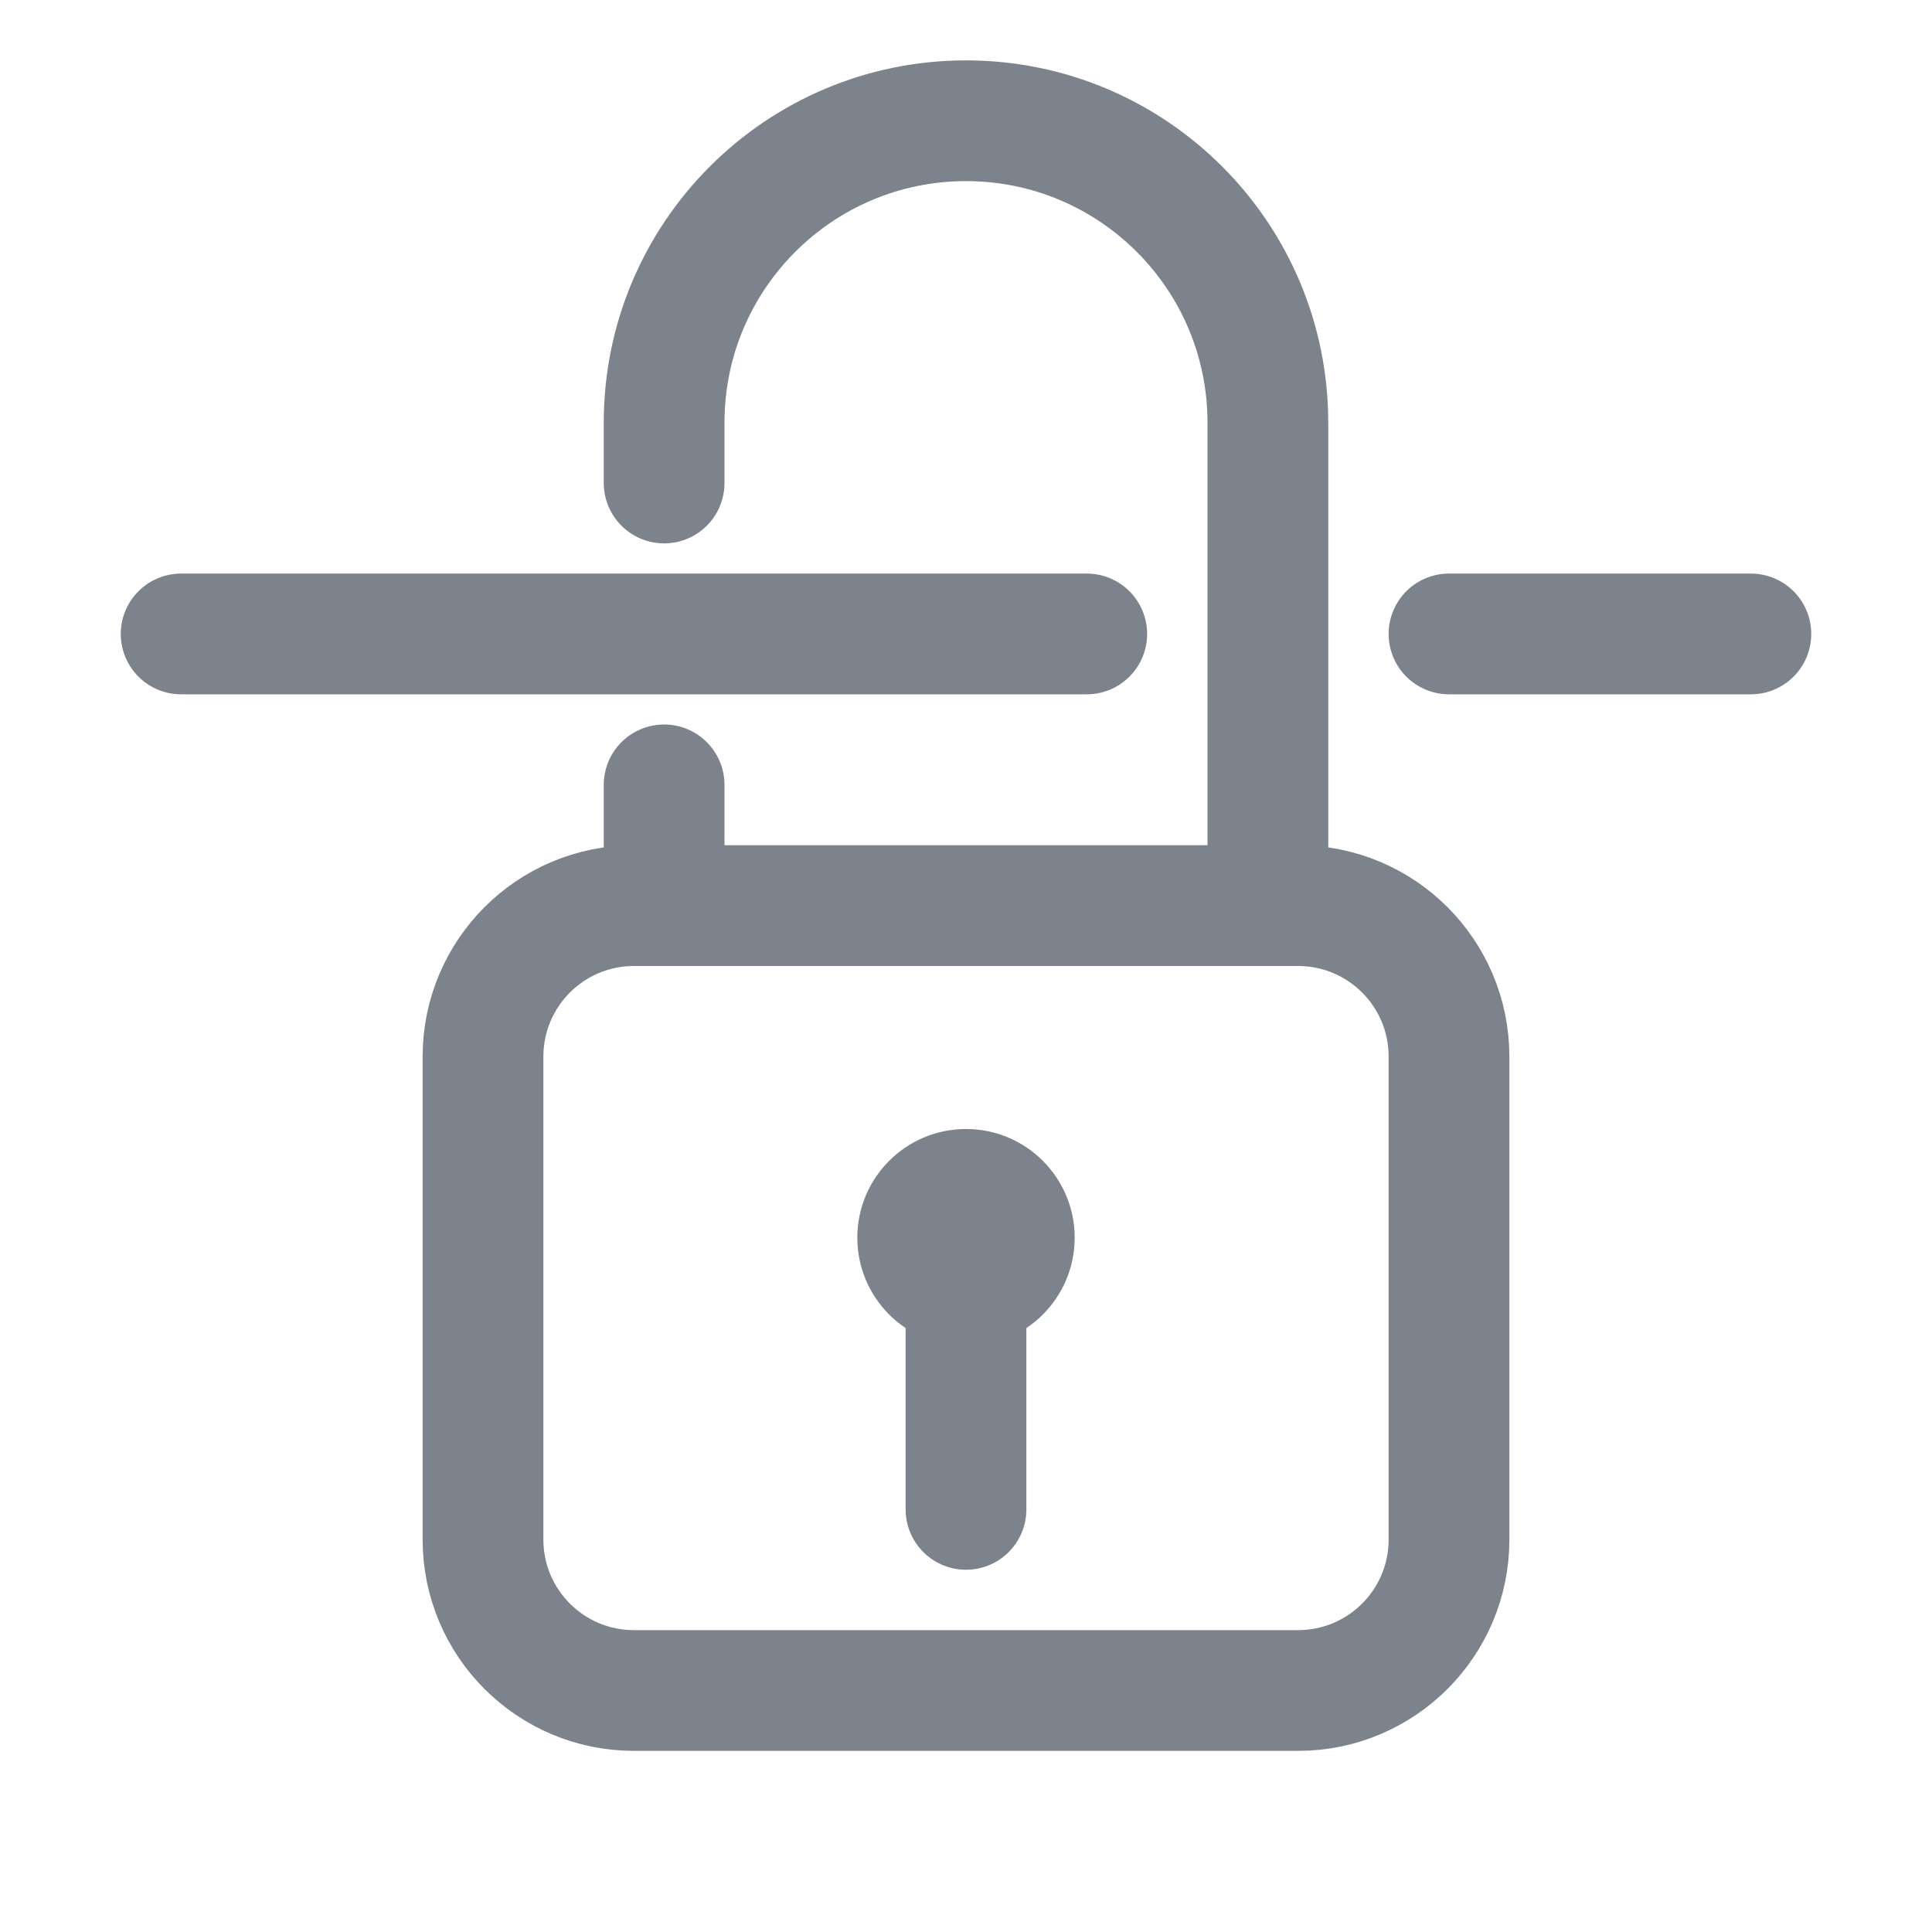
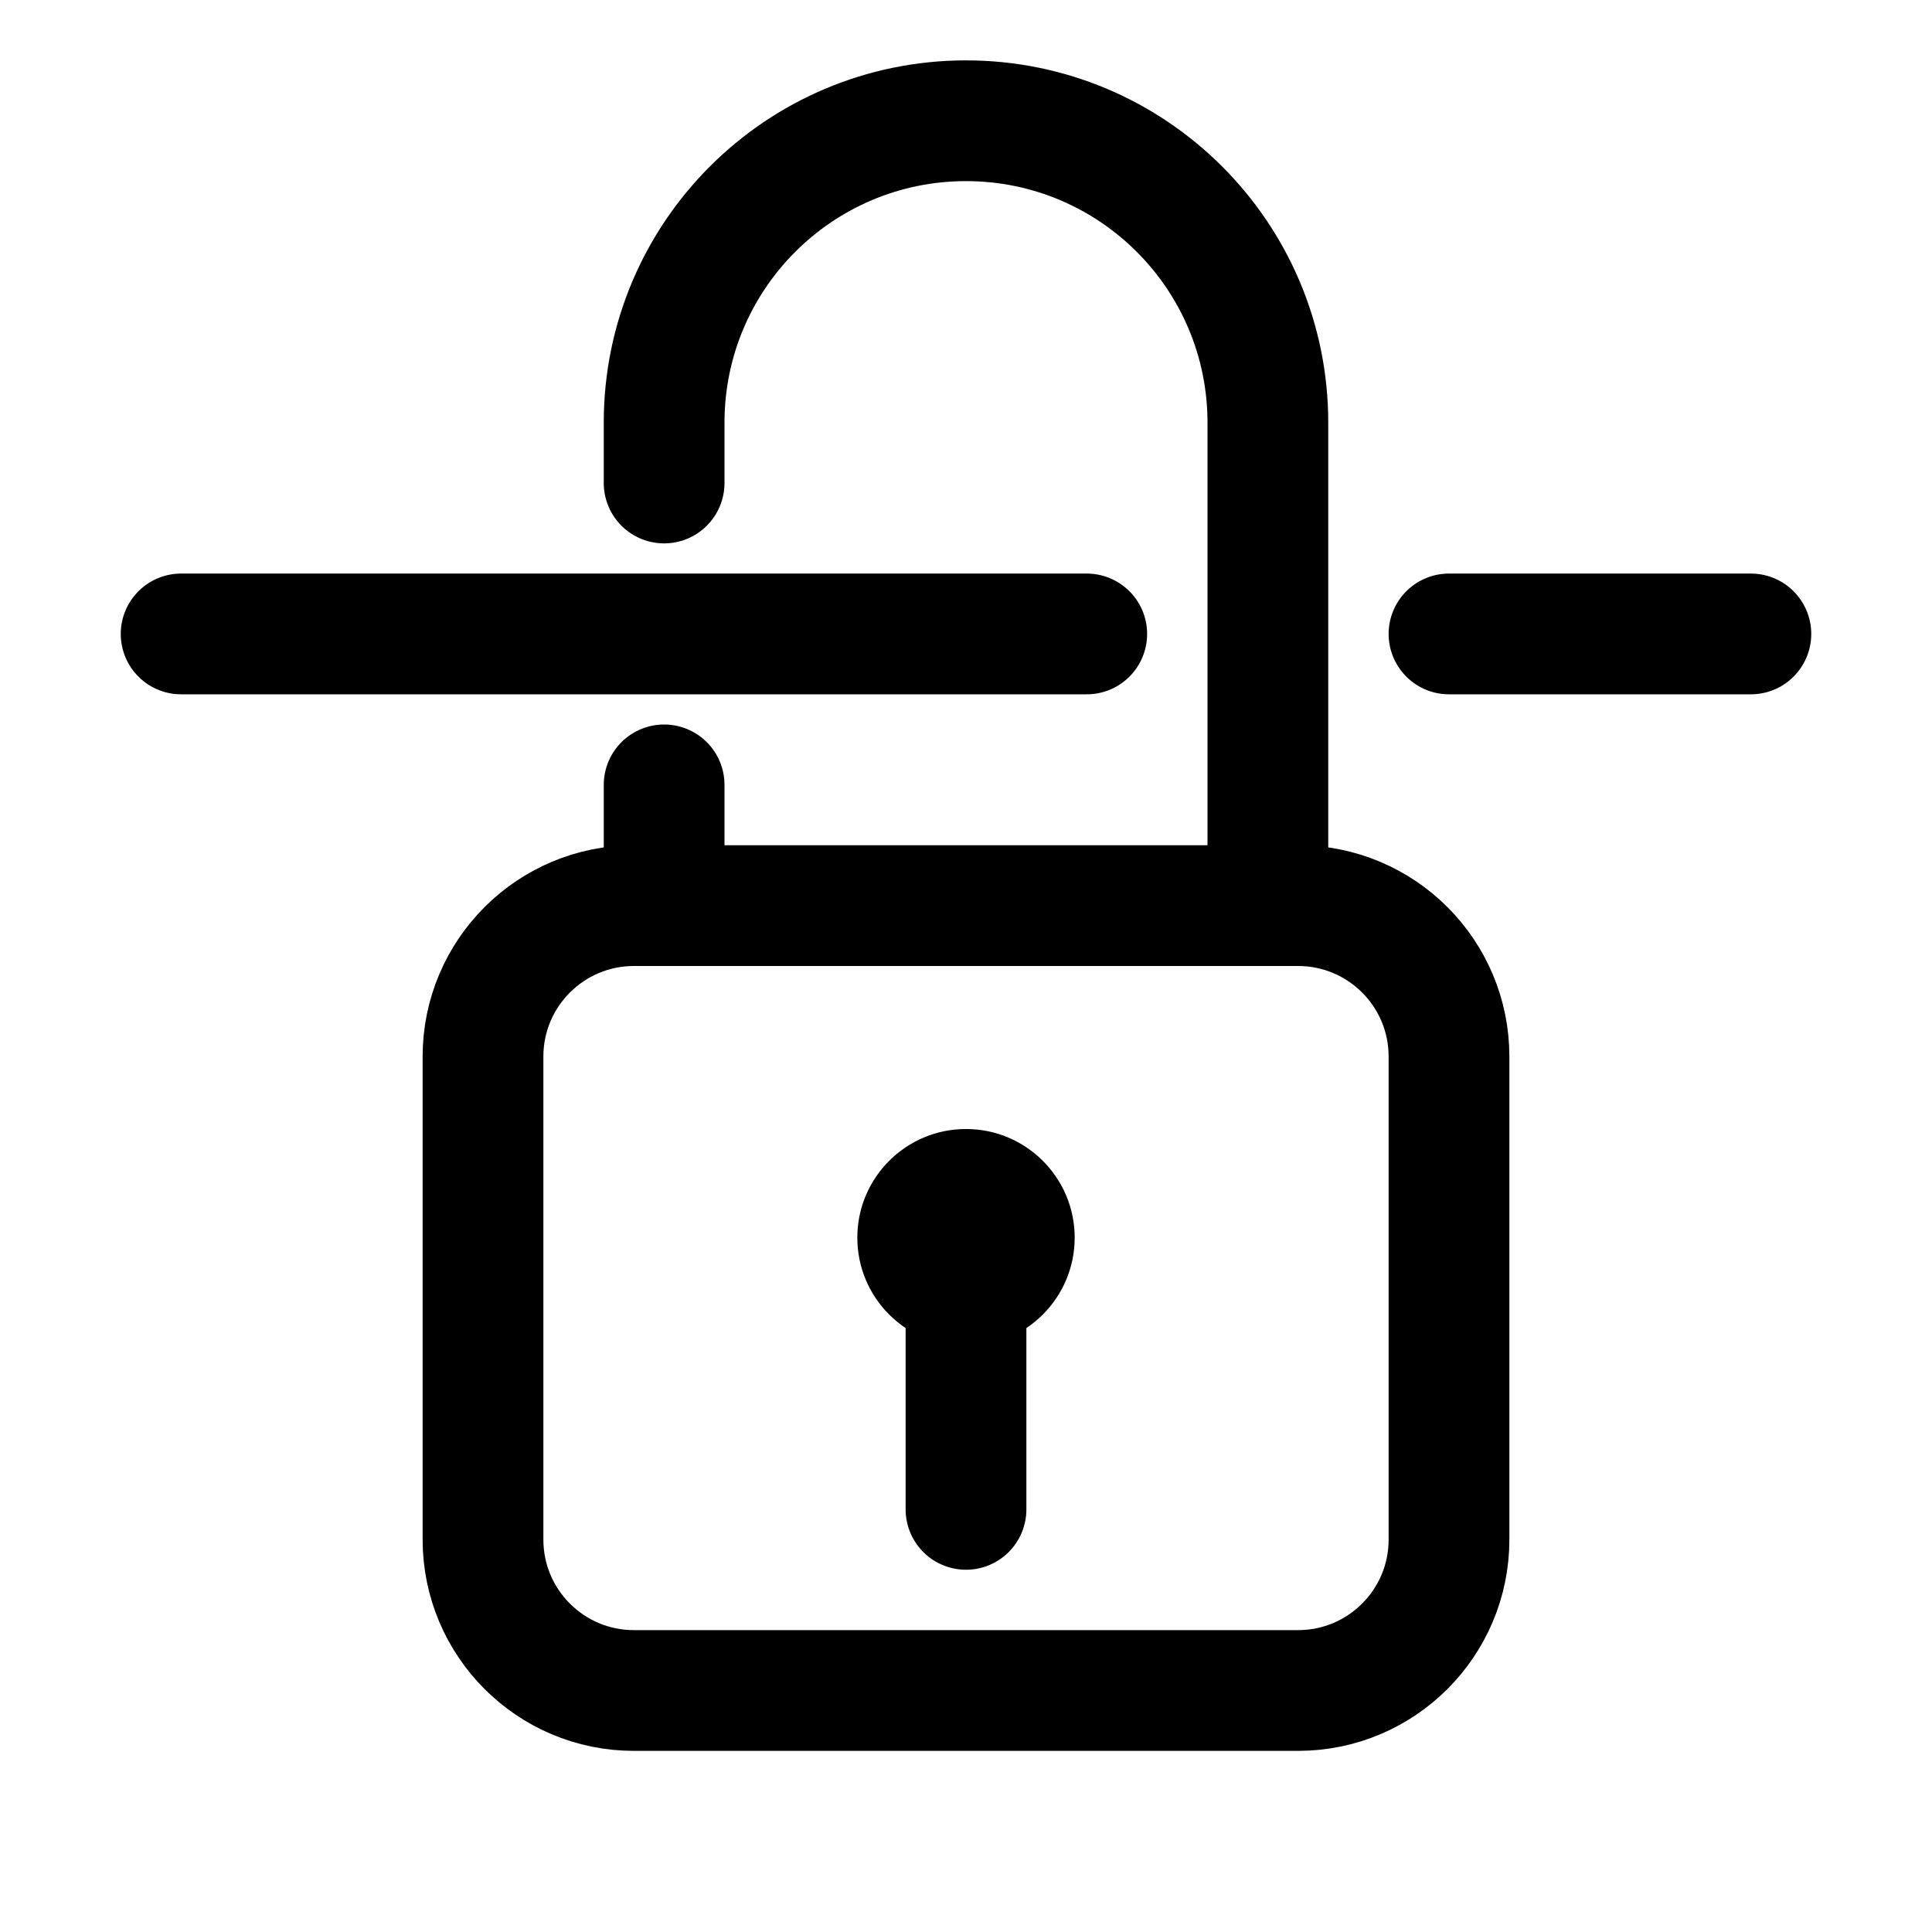
- <svg xmlns="http://www.w3.org/2000/svg" width="32" height="32" viewBox="0 0 32 32" fill="none" stroke="#7d838c" stroke-width="2" stroke-linecap="round" stroke-linejoin="round">
+ <svg xmlns="http://www.w3.org/2000/svg" width="32" height="32" viewBox="0 0 32 32" fill="none" stroke="currentColor" stroke-width="2" stroke-linecap="round" stroke-linejoin="round">
  <path d="M11 15 V13" />
  <path d="M11 8 V7 a5 5 0 0 1 10 0 V15" />
  <line x1="3" y1="10.5" x2="18" y2="10.5" />
  <line x1="24" y1="10.5" x2="29" y2="10.5" />
  <rect x="8" y="15" width="16" height="13" rx="2.5" />
-   <circle cx="16" cy="20.5" r="1.8" fill="#7d838c" stroke="none" />
+   <circle cx="16" cy="20.5" r="1.8" fill="currentColor" stroke="none" />
  <line x1="16" y1="22" x2="16" y2="25" />
</svg>
